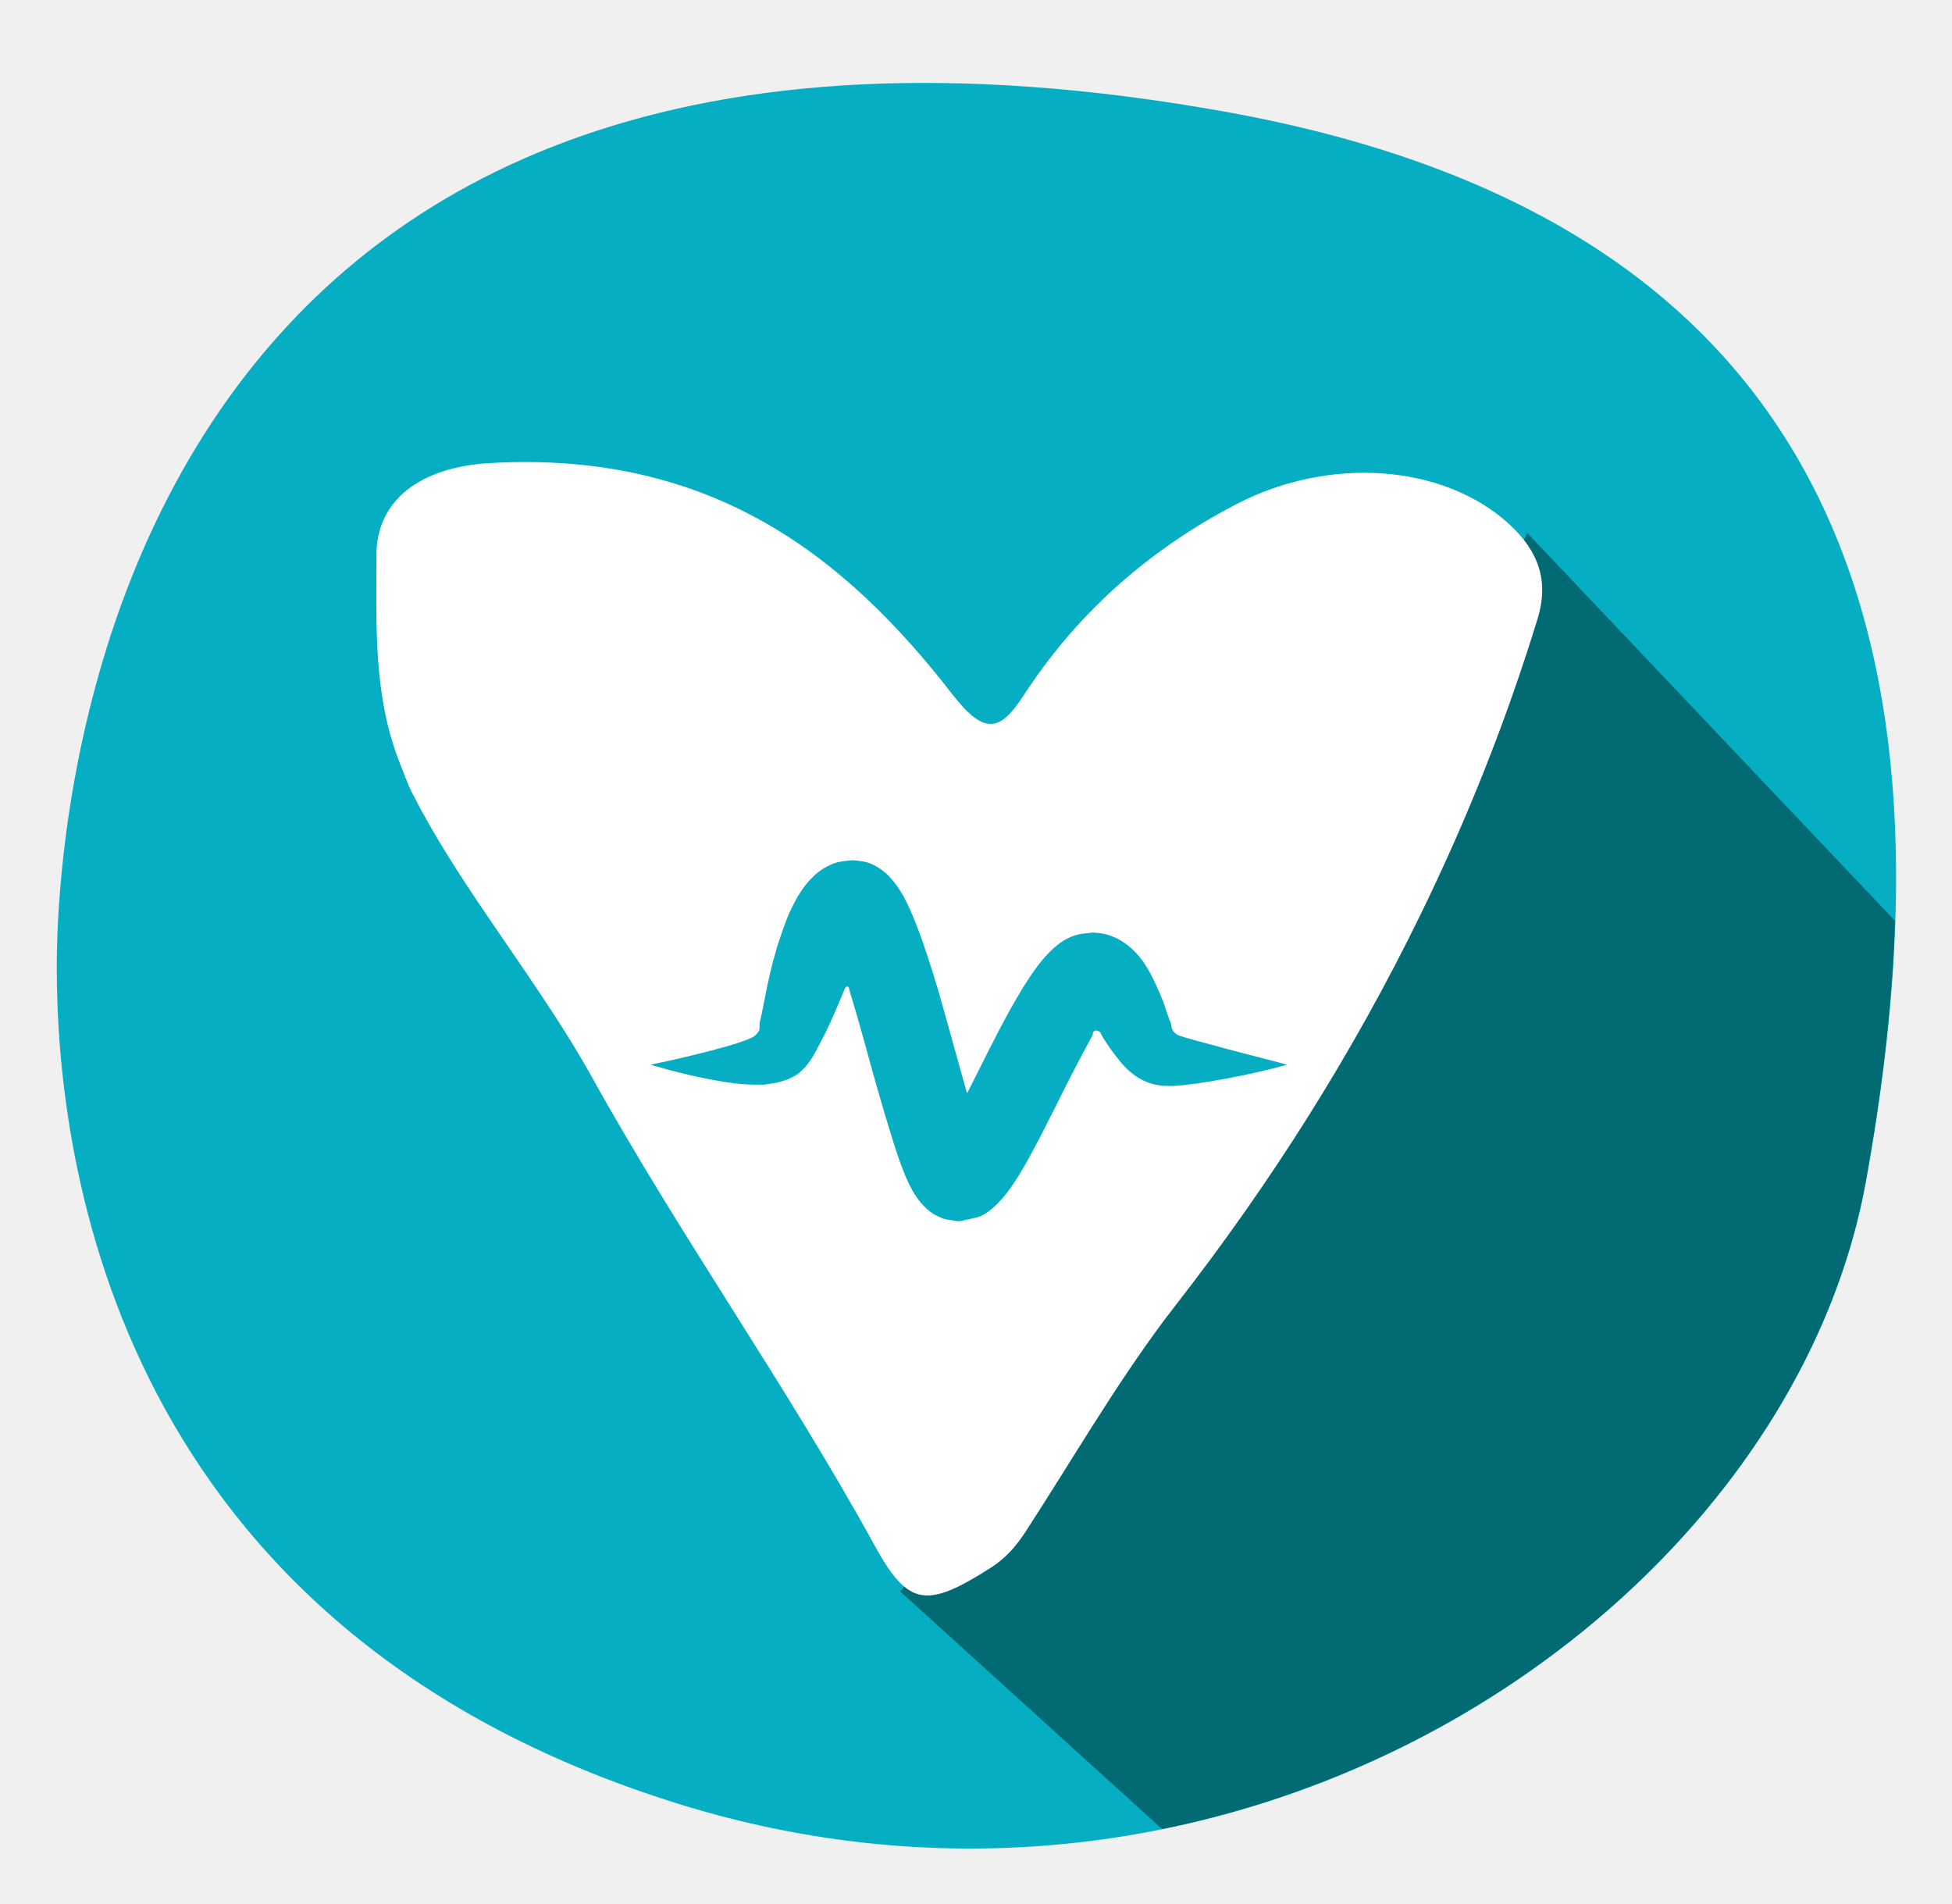
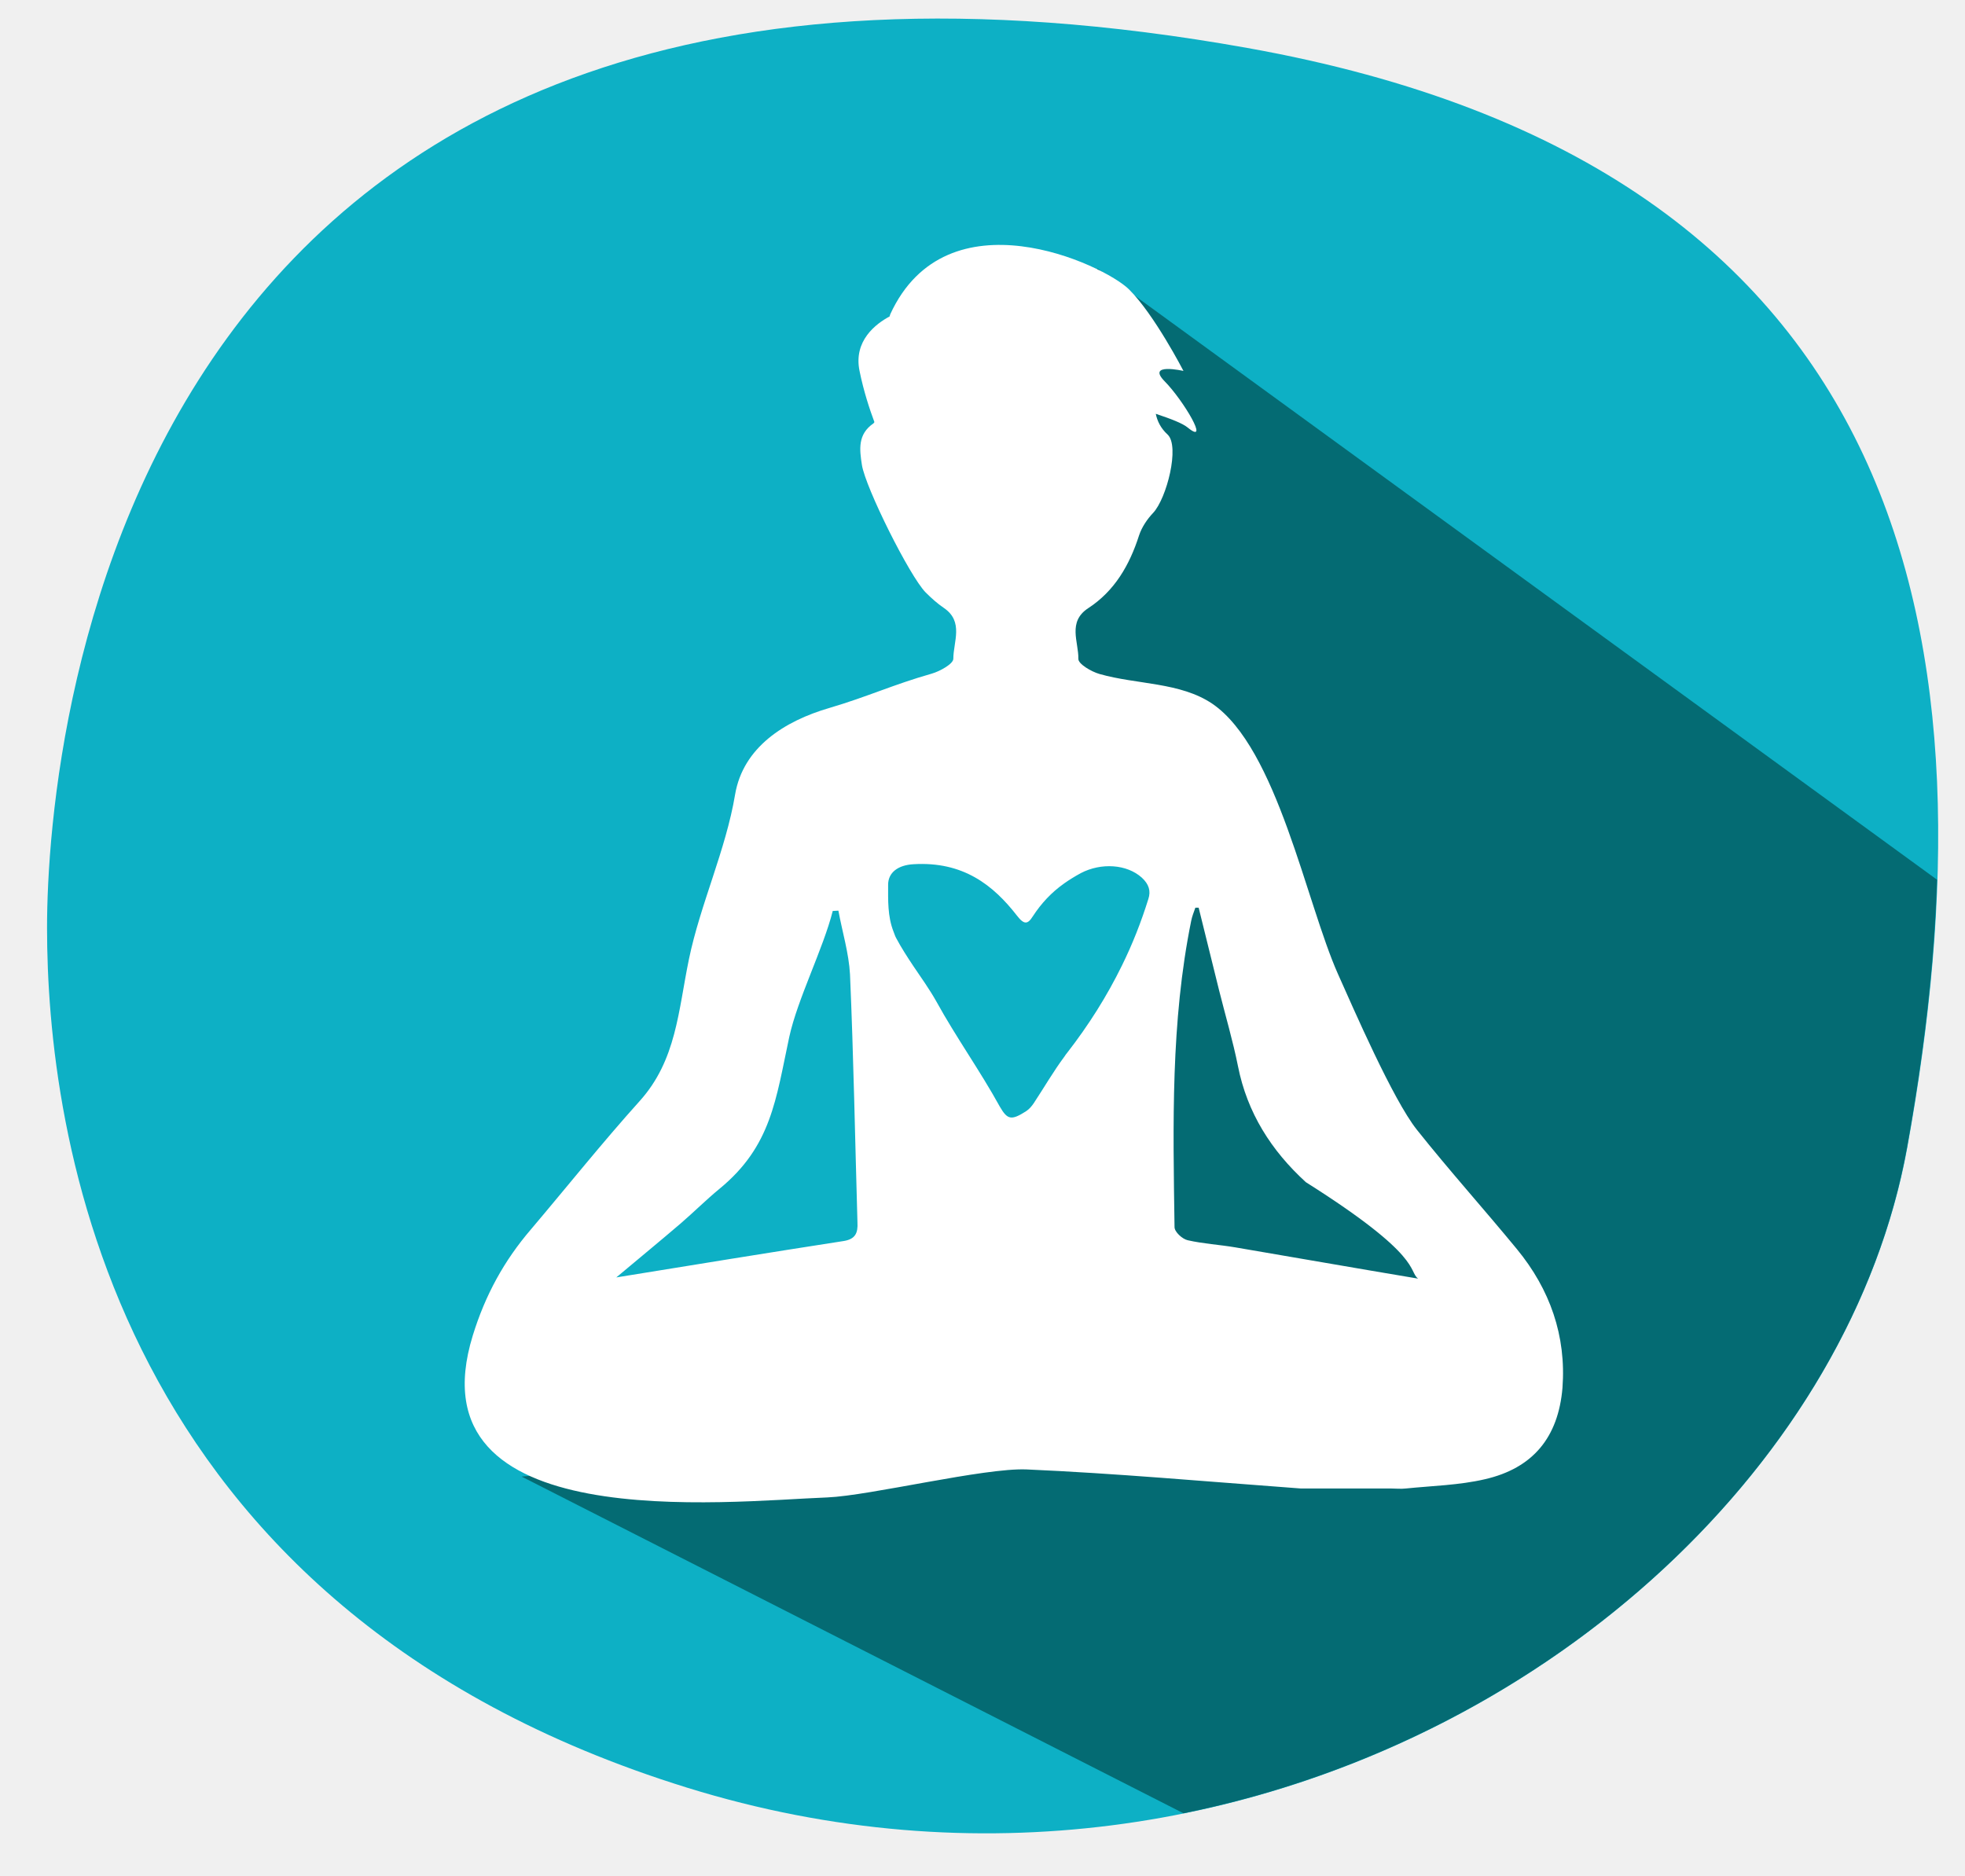
- <svg xmlns="http://www.w3.org/2000/svg" version="1.0" id="Calque_1" x="0px" y="0px" viewBox="0 0 67.41 65.72" style="enable-background:new 0 0 67.41 65.72;" xml:space="preserve">
-   <style type="text/css">
- 	.st0{fill:#06AEC4;}
- 	.st1{fill-rule:evenodd;clip-rule:evenodd;fill:#016A72;}
- 	.st2{fill:#FFFFFF;}
- </style>
+ <svg xmlns="http://www.w3.org/2000/svg" viewBox="0 0 66 63">
+   <path fill="#0db0c5" d="M41.89,1.61c22.57,4.03,25.23,20.12,22.17,36.94c-2.69,14.78-21.5,27.54-40.98,21.5S1.58,37.88,1.58,31.17 S4.27-5.11,41.89,1.61z" />
+   <path fill="#046B73" fill-rule="evenodd" clip-rule="evenodd" d="M39.75,60.91c12.5-2.53,22.41-11.94,24.3-22.35c0.55-3.05,0.92-6.08,1.01-9.01L36.86,9.02L34.75,22.8 l4.74,5.78l-2.56,12.99l13.78,5.13l-33.19,2.9L39.75,60.91z" />
  <g>
-     <path class="st0" d="M42.27,3.85c22.57,4.03,25.23,20.12,22.17,36.94c-2.69,14.78-21.5,27.54-40.98,21.5S1.96,40.12,1.96,33.4   S4.65-2.87,42.27,3.85z" />
-     <path class="st1" d="M40.13,63.15c12.5-2.53,22.41-11.94,24.3-22.35c0.55-3.05,0.92-6.08,1.01-9.01l-12.7-13.39L43.6,38.65   L31.09,54.95L40.13,63.15z" />
-     <g>
-       <g>
-         <path class="st2" d="M60.08,37.78L60.08,37.78L60.08,37.78L60.08,37.78C60.09,37.78,60.08,37.78,60.08,37.78     C60.09,37.77,60.09,37.77,60.08,37.78C60.09,37.77,60.09,37.78,60.08,37.78L60.08,37.78z" />
-         <path class="st2" d="M60.09,37.79L60.09,37.79L60.09,37.79C60.09,37.78,60.1,37.78,60.09,37.79c0.01-0.01,0.01-0.02,0-0.02     c0,0,0,0,0,0c0,0,0,0,0,0C60.09,37.78,60.09,37.78,60.09,37.79z" />
-         <path class="st2" d="M52.11,18.09c-2.28-2.08-6.22-2.34-9.4-0.69c-0.91,0.47-1.75,0.99-2.53,1.55c-1.99,1.43-3.58,3.13-4.85,5.09     c-0.81,1.24-1.36,1.33-2.45-0.08c-3.67-4.73-8.3-8.42-15.99-7.97c-2.36,0.14-3.89,1.27-3.89,3.17c0,2.42-0.12,4.86,0.82,7.22     c0.14,0.34,0.25,0.68,0.42,1.01c0.75,1.47,1.66,2.87,2.6,4.25c1.24,1.83,2.53,3.63,3.58,5.51c3.05,5.5,6.77,10.72,9.79,16.22     c1.16,2.11,1.79,2.17,4.02,0.75c0.54-0.35,0.88-0.77,1.19-1.24c1.58-2.43,3.02-4.93,4.77-7.28c0.13-0.17,0.26-0.34,0.39-0.51     c3.36-4.31,6.17-8.79,8.45-13.46c1.63-3.33,2.99-6.75,4.07-10.27C53.49,20.09,53.16,19.05,52.11,18.09z M42.35,37.24     c-0.34,0.06-0.68,0.12-1.02,0.17c-0.17,0.02-0.34,0.04-0.51,0.06c-0.09,0.01-0.18,0.01-0.26,0.02c-0.08,0.01-0.23,0-0.36,0     c-0.41-0.02-0.8-0.18-1.13-0.45c-0.16-0.13-0.32-0.3-0.44-0.46c-0.11-0.13-0.2-0.26-0.29-0.38c-0.09-0.13-0.16-0.24-0.24-0.36     L38,35.65c-0.02-0.04-0.02-0.02-0.03-0.03l-0.02-0.01c-0.04-0.02-0.08-0.03-0.11-0.03c-0.05,0-0.1,0.05-0.1,0.1     c0,0.02,0,0.04,0,0.04l0,0l0,0c0,0,0,0-0.02,0.04c-0.07,0.13-0.15,0.27-0.22,0.41c-0.25,0.46-0.61,1.15-1.1,2.14     c-0.13,0.25-0.26,0.51-0.4,0.79c-0.27,0.52-0.59,1.14-0.95,1.69c-0.36,0.56-0.78,1.02-1.21,1.21c-0.22,0.07-0.42,0.1-0.68,0.16     c-0.03,0.01-0.07,0-0.11,0l-0.06,0c-0.02-0.03-0.04-0.01-0.06-0.02c-0.07-0.01-0.14-0.02-0.21-0.03     c-0.13-0.02-0.23-0.07-0.34-0.12c-0.22-0.1-0.47-0.3-0.71-0.63c-0.24-0.34-0.44-0.82-0.6-1.27c-0.16-0.45-0.29-0.88-0.38-1.18     c-0.07-0.24-0.12-0.39-0.12-0.39s-0.13-0.45-0.29-1c-0.15-0.54-0.33-1.17-0.43-1.55c-0.17-0.61-0.32-1.14-0.46-1.59     c-0.02-0.06-0.03-0.11-0.05-0.17l-0.02-0.08l0,0l0,0l0,0c0,0,0,0,0,0c0-0.01-0.01-0.09-0.09-0.06c-0.01,0.01-0.02,0-0.04,0.03     c-0.04,0.1-0.09,0.2-0.13,0.31c-0.09,0.21-0.17,0.41-0.26,0.61c-0.09,0.2-0.18,0.41-0.28,0.61l-0.16,0.31l-0.19,0.36     c-0.17,0.32-0.37,0.6-0.65,0.8c-0.06,0.05-0.15,0.08-0.22,0.12c-0.07,0.04-0.15,0.07-0.23,0.09c-0.08,0.03-0.16,0.05-0.24,0.07     l-0.25,0.04c-0.08,0.01-0.16,0.03-0.24,0.03l-0.19,0c-0.12,0-0.24,0-0.35-0.01c-0.23-0.01-0.45-0.04-0.67-0.07     c-0.88-0.13-1.74-0.34-2.67-0.61c0.94-0.19,1.8-0.4,2.59-0.62c0.2-0.06,0.39-0.11,0.57-0.18c0.09-0.03,0.18-0.06,0.26-0.1     c0.04-0.02,0.09-0.03,0.11-0.05c0.03-0.01,0.04-0.03,0.06-0.04c0.07-0.05,0.12-0.11,0.16-0.18c0.03-0.08,0.02-0.16,0.02-0.22     c0-0.01,0-0.02,0-0.02l0.01-0.06l0.03-0.13l0.06-0.28c0.04-0.2,0.08-0.4,0.12-0.61c0.04-0.21,0.09-0.43,0.14-0.65     c0.03-0.11,0.05-0.22,0.08-0.34c0.05-0.19,0.12-0.41,0.18-0.63c0.14-0.42,0.28-0.87,0.47-1.26c0.19-0.4,0.41-0.76,0.66-1.02     c0.25-0.27,0.52-0.45,0.82-0.56c0.16-0.06,0.33-0.08,0.53-0.1c0.1-0.02,0.2,0,0.3,0.01c0.09,0.01,0.18,0.02,0.26,0.04     c0.22,0.06,0.44,0.16,0.7,0.39c0.26,0.23,0.56,0.62,0.83,1.24c0.14,0.31,0.28,0.67,0.42,1.06c0.07,0.2,0.14,0.41,0.21,0.62     c0.04,0.14,0.09,0.28,0.14,0.43c0.15,0.48,0.31,1.03,0.48,1.65c0.21,0.75,0.7,2.51,0.7,2.51s0.01,0.02,0.02,0.06     c0,0.01,0,0.01,0.01,0.02c0,0,0,0,0,0c0,0,0,0,0,0c0.14-0.27,0.27-0.53,0.39-0.77c0.49-0.98,0.87-1.72,1.16-2.23     c0.09-0.16,0.18-0.31,0.27-0.46l0.1-0.17l0.13-0.2c0.09-0.14,0.17-0.27,0.26-0.39c0.36-0.51,0.76-0.93,1.18-1.13     c0.21-0.11,0.42-0.15,0.65-0.17l0.18-0.02c0.06-0.01,0.12,0.01,0.18,0.01c0.12,0.01,0.23,0.03,0.34,0.06     c0.44,0.13,0.79,0.39,1.09,0.74c0.3,0.36,0.52,0.82,0.71,1.26l0.07,0.17c0.02,0.05,0.05,0.12,0.06,0.14l0.06,0.18     c0.04,0.11,0.07,0.22,0.11,0.32c0.03,0.1,0.07,0.19,0.1,0.27c0.01,0.05,0.01,0.08,0.02,0.13c0.02,0.08,0.08,0.17,0.16,0.22     c0.03,0.02,0.04,0.04,0.12,0.06l0.22,0.07c0.15,0.04,0.31,0.09,0.46,0.13c0.32,0.08,0.64,0.17,0.96,0.26     c0.66,0.17,1.35,0.35,2.08,0.54C43.73,36.96,43.04,37.11,42.35,37.24z" />
-       </g>
-     </g>
+     <path fill="none" d="M43.08,40.83c-0.95-0.87-1.62-1.9-1.87-3.19c-0.14-0.7-0.34-1.38-0.52-2.07c-0.19-0.76-0.38-1.52-0.57-2.29 c-0.03,0-0.06,0-0.09,0c-0.04,0.12-0.09,0.24-0.11,0.36c-0.57,2.78-0.5,5.6-0.46,8.42c0,0.13,0.22,0.32,0.36,0.36 c0.43,0.1,0.87,0.12,1.31,0.19c1.63,0.28,3.27,0.56,5.03,0.87c-0.27-0.22-0.46-0.36-0.63-0.51 C44.72,42.27,43.88,41.57,43.08,40.83z" />
+     <path fill="none" d="M30.23,33.36c-0.05,0-0.11,0-0.16,0.01c-0.26,1.04-0.54,2.08-0.77,3.13c-0.38,1.72-0.91,3.34-2.34,4.51 c-0.37,0.3-0.7,0.64-1.07,0.95c-0.58,0.5-1.17,0.98-1.78,1.49c2.12-0.34,4.18-0.68,6.24-1c0.34-0.05,0.41-0.22,0.4-0.52 c-0.07-2.27-0.11-4.55-0.21-6.82C30.52,34.52,30.34,33.94,30.23,33.36z" />
  </g>
+   <path fill="#ffffff" d="M50.95,41.96c-1.11-1.35-2.27-2.64-3.36-4.01c-0.81-1.02-2.13-4.07-2.65-5.23c-1.07-2.4-2.04-7.59-4.22-9.08 c-1.08-0.73-2.53-0.64-3.79-1c-0.28-0.08-0.72-0.34-0.71-0.51c0.01-0.57-0.37-1.24,0.33-1.7c0.89-0.58,1.39-1.45,1.71-2.45 c0.09-0.27,0.27-0.54,0.47-0.75c0.46-0.49,0.9-2.24,0.49-2.63c-0.24-0.22-0.35-0.46-0.4-0.7c0.51,0.17,0.9,0.32,1.07,0.46 c0.77,0.63-0.14-0.91-0.77-1.55s0.63-0.35,0.63-0.35s-0.98-1.9-1.83-2.74s-6.12-3.3-8.02,0.84c0,0-0.01,0.03-0.02,0.07 c-0.45,0.24-1.22,0.81-1.01,1.83c0.14,0.69,0.34,1.29,0.5,1.72c-0.01,0.01-0.02,0.03-0.03,0.04c-0.54,0.37-0.47,0.88-0.39,1.4 c0.12,0.76,1.6,3.73,2.14,4.28c0.19,0.19,0.39,0.37,0.61,0.52c0.68,0.46,0.32,1.14,0.32,1.71c0,0.17-0.45,0.42-0.73,0.5 c-1.3,0.37-2.14,0.77-3.43,1.15c-1.51,0.44-2.9,1.32-3.17,2.91c-0.31,1.86-1.17,3.69-1.55,5.53c-0.36,1.74-0.42,3.39-1.65,4.76 c-1.26,1.4-2.44,2.88-3.66,4.32c-0.9,1.05-1.53,2.2-1.95,3.56c-2.09,6.78,8.49,5.57,11.91,5.44c1.43-0.06,5.27-1,6.69-0.94 c2.98,0.13,5.96,0.4,9.21,0.64c0.83,0,1.93,0,3.03,0c0.17,0,0.33,0.02,0.5,0c0.88-0.09,1.79-0.11,2.65-0.31 c1.62-0.37,2.47-1.41,2.61-3.07C52.61,44.87,52.06,43.31,50.95,41.96z M28.32,41.69c-2.52,0.39-5.03,0.8-7.62,1.22 c0.75-0.63,1.47-1.22,2.17-1.82c0.44-0.38,0.85-0.79,1.3-1.16c1.74-1.43,1.89-3,2.34-5.1c0.28-1.28,1.14-2.96,1.46-4.23 c0.06,0,0.13-0.01,0.19-0.01c0.13,0.71,0.35,1.42,0.39,2.14c0.12,2.78,0.17,5.56,0.25,8.33C28.82,41.42,28.73,41.63,28.32,41.69z M38.57,30.2c-0.24,0.77-0.53,1.51-0.89,2.24c-0.5,1.02-1.11,1.99-1.84,2.93c-0.03,0.04-0.06,0.07-0.08,0.11 c-0.38,0.51-0.69,1.05-1.04,1.58c-0.07,0.1-0.14,0.19-0.26,0.27c-0.49,0.31-0.62,0.29-0.88-0.16c-0.66-1.2-1.47-2.33-2.13-3.53 c-0.23-0.41-0.51-0.8-0.78-1.2c-0.2-0.3-0.4-0.61-0.57-0.93c-0.04-0.07-0.06-0.15-0.09-0.22c-0.2-0.51-0.18-1.05-0.18-1.57 c0-0.41,0.33-0.66,0.85-0.69c1.67-0.1,2.68,0.7,3.48,1.73c0.24,0.31,0.36,0.29,0.53,0.02c0.28-0.43,0.62-0.8,1.06-1.11 c0.17-0.12,0.35-0.23,0.55-0.34c0.69-0.36,1.55-0.3,2.05,0.15C38.59,29.7,38.66,29.93,38.57,30.2z M41.49,41.9 c-0.53-0.09-1.08-0.12-1.6-0.24c-0.18-0.04-0.44-0.28-0.44-0.44c-0.05-3.44-0.13-6.89,0.56-10.29c0.03-0.15,0.09-0.3,0.14-0.44 c0.04,0,0.08,0,0.11,0c0.23,0.93,0.46,1.86,0.69,2.79c0.21,0.84,0.46,1.68,0.63,2.53c0.31,1.57,1.12,2.84,2.28,3.9 c3.96,2.5,3.43,2.98,3.77,3.24C45.48,42.59,43.49,42.24,41.49,41.9z" />
</svg>
